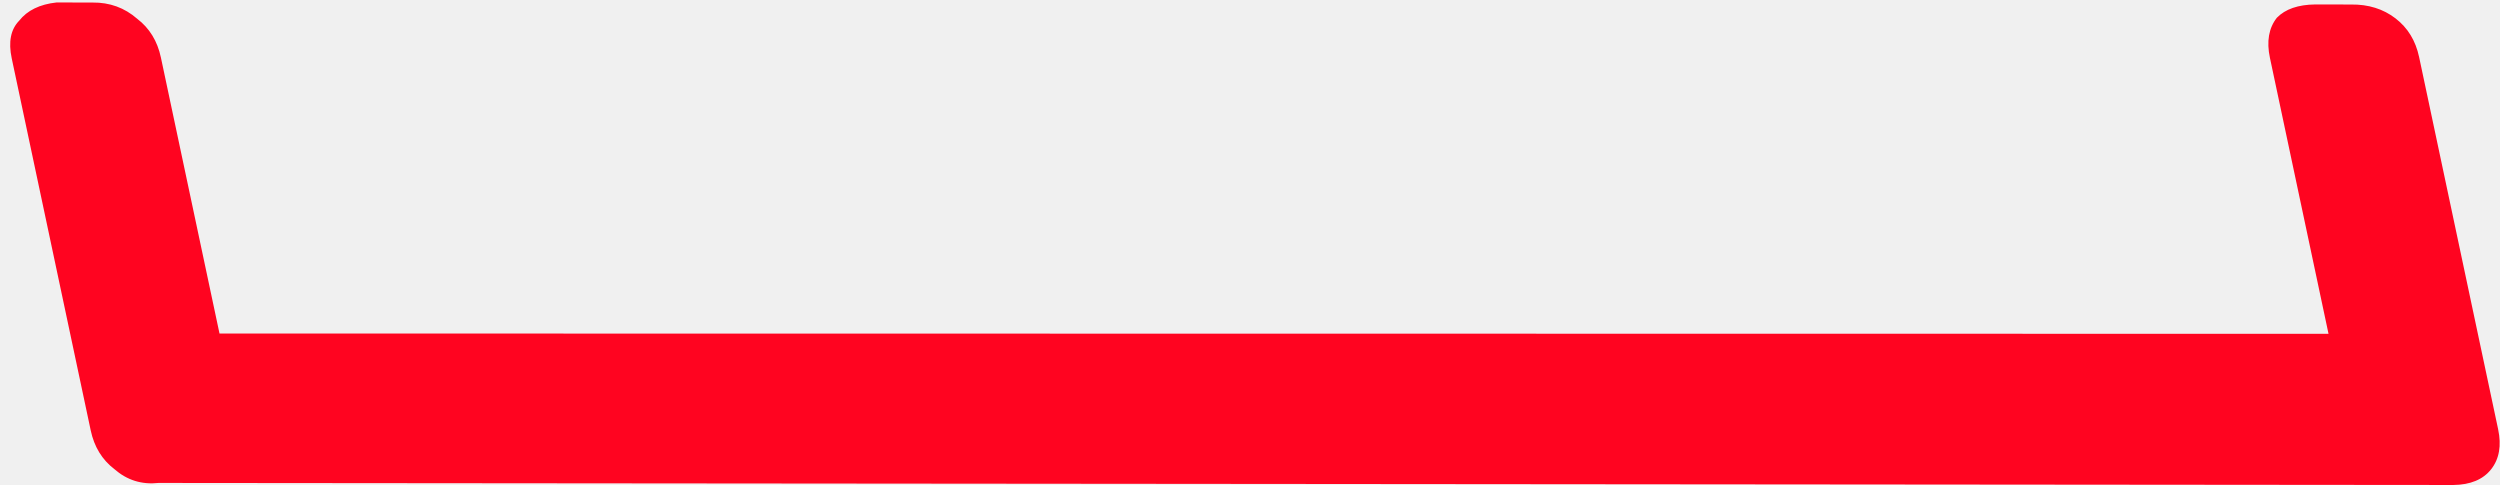
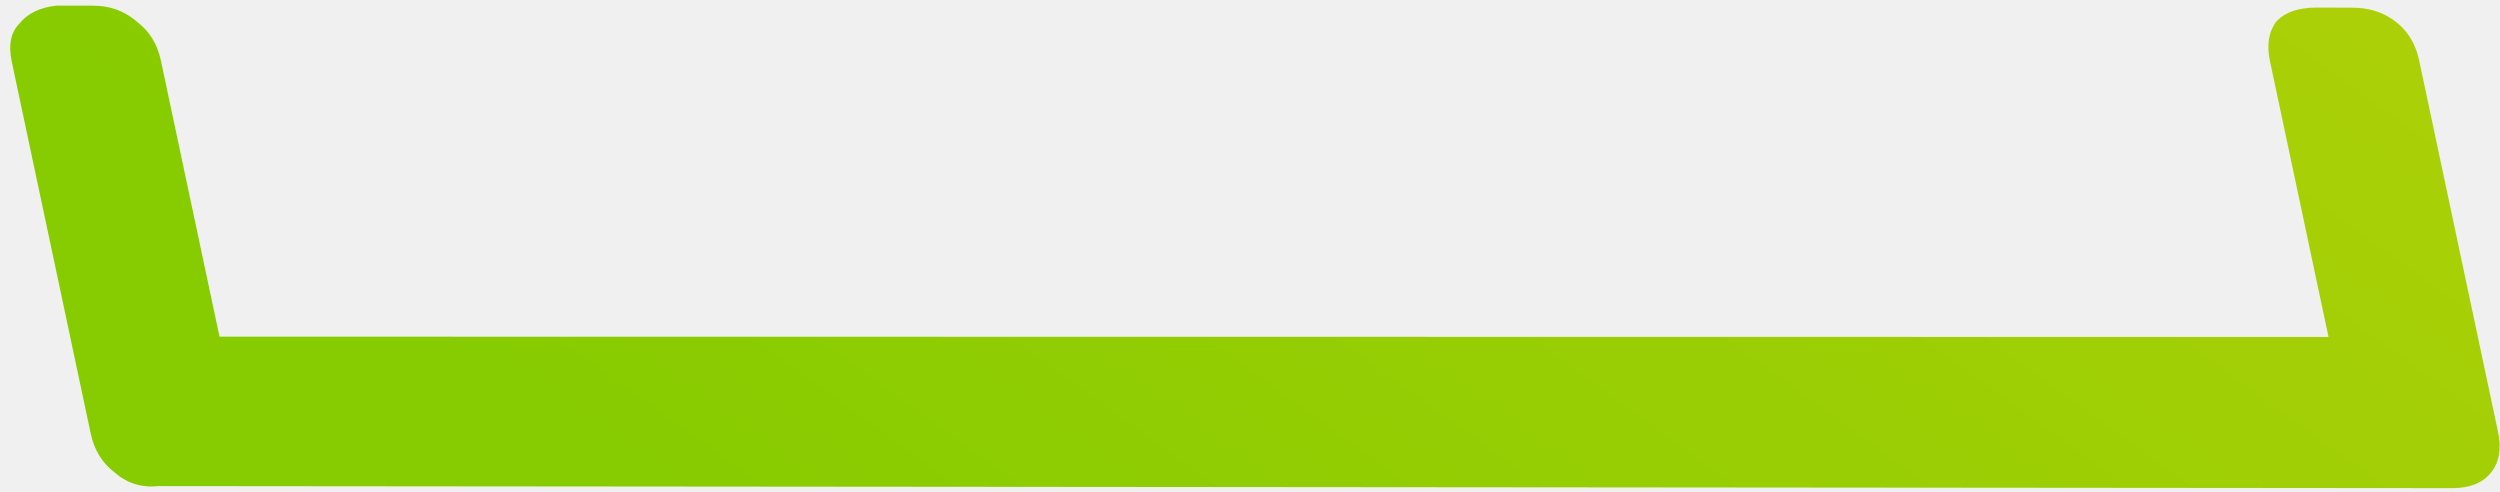
- <svg xmlns="http://www.w3.org/2000/svg" width="397" height="77" viewBox="0 0 397 77" fill="none">
-   <g clip-path="url(#clip0_60_9)">
-     <path d="M396.699 68.146C397.253 70.754 396.886 72.877 395.598 74.513C394.31 76.15 392.306 76.984 389.587 77.016L25.174 76.692C22.51 76.985 20.174 76.254 18.165 74.499C16.213 73.006 14.959 70.954 14.405 68.346L1.861 9.263C1.308 6.654 1.702 4.662 3.046 3.287C4.334 1.65 6.31 0.685 8.974 0.392L14.701 0.403C17.421 0.371 19.784 1.232 21.793 2.987C23.745 4.48 24.999 6.532 25.552 9.14L34.857 52.963L369.769 53.009L360.464 9.185C359.91 6.577 360.278 4.454 361.566 2.818C362.909 1.442 364.941 0.738 367.66 0.706L373.387 0.717C376.107 0.685 378.443 1.416 380.395 2.909C382.348 4.403 383.601 6.454 384.155 9.063L396.699 68.146Z" fill="#FF0420" />
+ <svg xmlns="http://www.w3.org/2000/svg" width="397" height="78" viewBox="0 0 397 78" fill="none">
+   <g clip-path="url(#clip0_0_332)">
+     <path d="M396.699 68.646C397.253 71.254 396.886 73.377 395.598 75.013C394.31 76.65 392.306 77.484 389.587 77.516L25.174 77.192C22.51 77.485 20.174 76.754 18.165 74.999C16.213 73.506 14.959 71.454 14.405 68.846L1.861 9.763C1.308 7.154 1.702 5.162 3.046 3.787C4.334 2.15 6.31 1.185 8.974 0.892L14.701 0.903C17.421 0.871 19.784 1.732 21.793 3.487C23.745 4.98 24.999 7.032 25.552 9.64L34.857 53.463L369.769 53.509L360.464 9.685C359.91 7.077 360.278 4.954 361.566 3.318C362.909 1.942 364.941 1.238 367.66 1.206L373.387 1.217C376.107 1.185 378.443 1.916 380.395 3.409C382.348 4.903 383.601 6.954 384.155 9.563L396.699 68.646Z" fill="url(#paint0_linear_0_332)" />
  </g>
  <defs>
-     <clipPath id="clip0_60_9">
-       <rect width="397" height="77" fill="white" />
+     <linearGradient id="paint0_linear_0_332" x1="444.33" y1="-110.644" x2="144.345" y2="304.166" gradientUnits="userSpaceOnUse">
+       <stop offset="0.154" stop-color="#B4D109" />
+       <stop offset="0.685" stop-color="#87CC00" />
+     </linearGradient>
+     <clipPath id="clip0_0_332">
+       <rect width="397" height="77" fill="white" transform="translate(0 0.5)" />
    </clipPath>
  </defs>
</svg>
